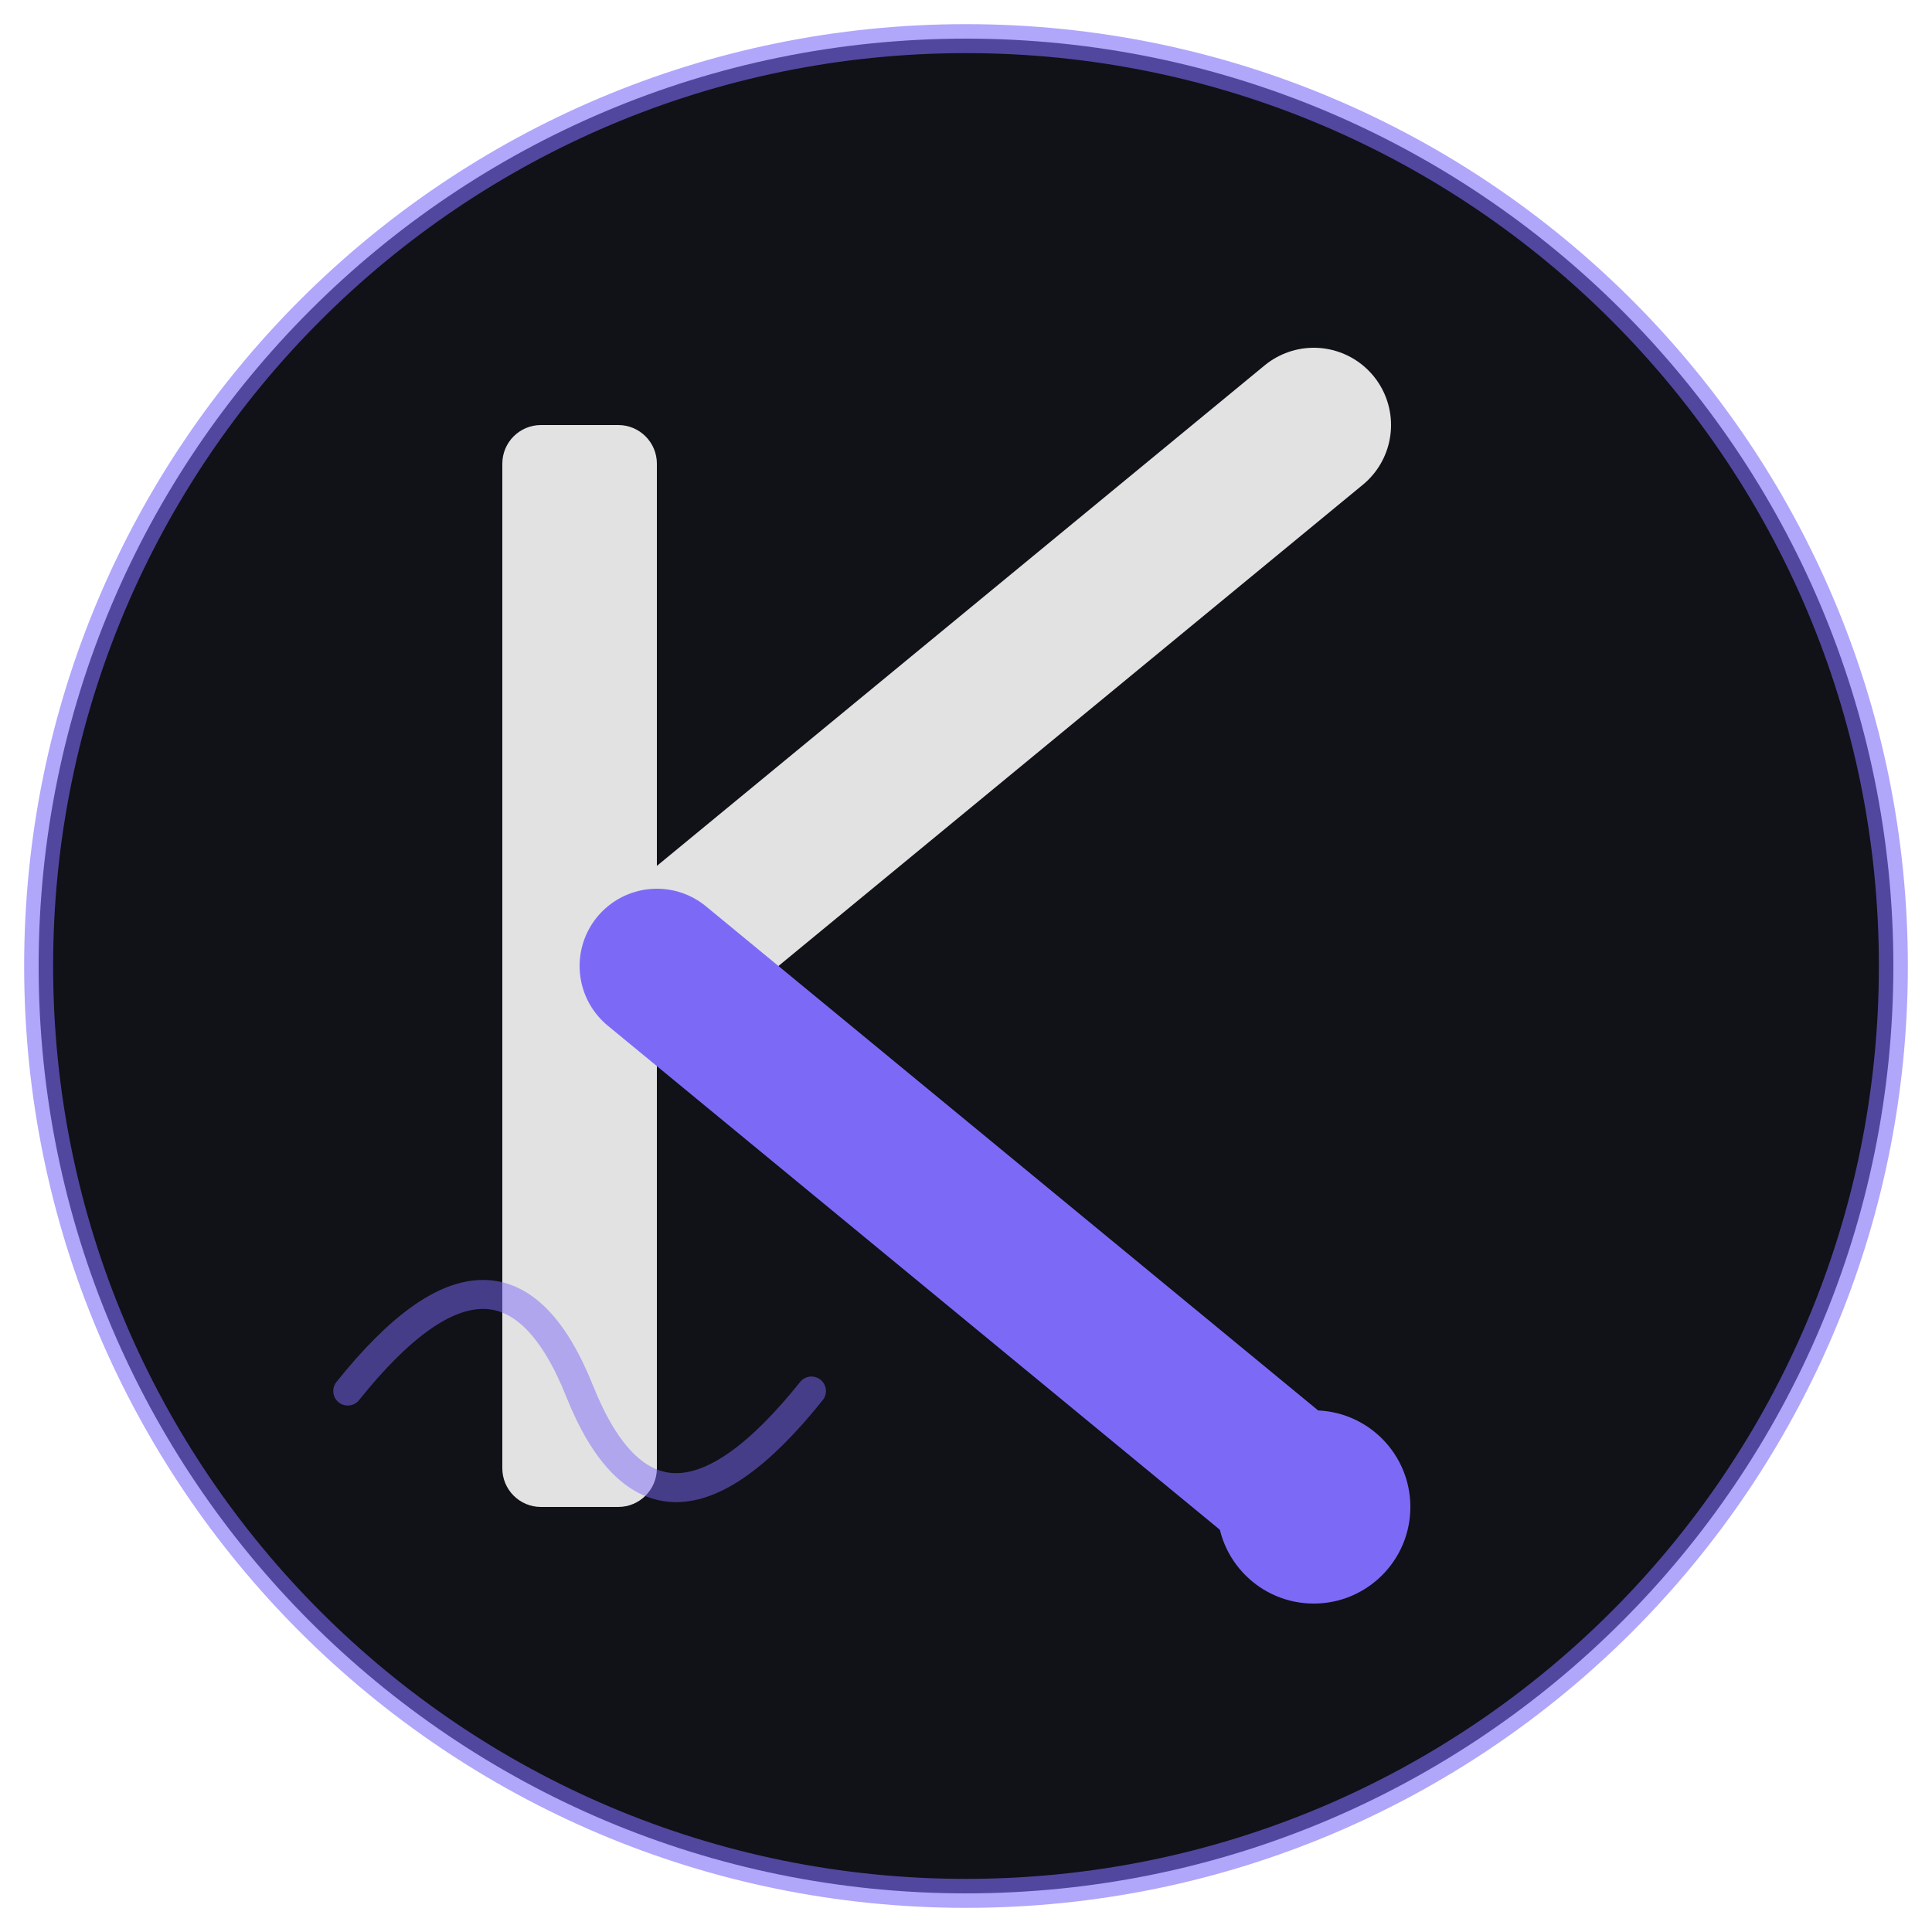
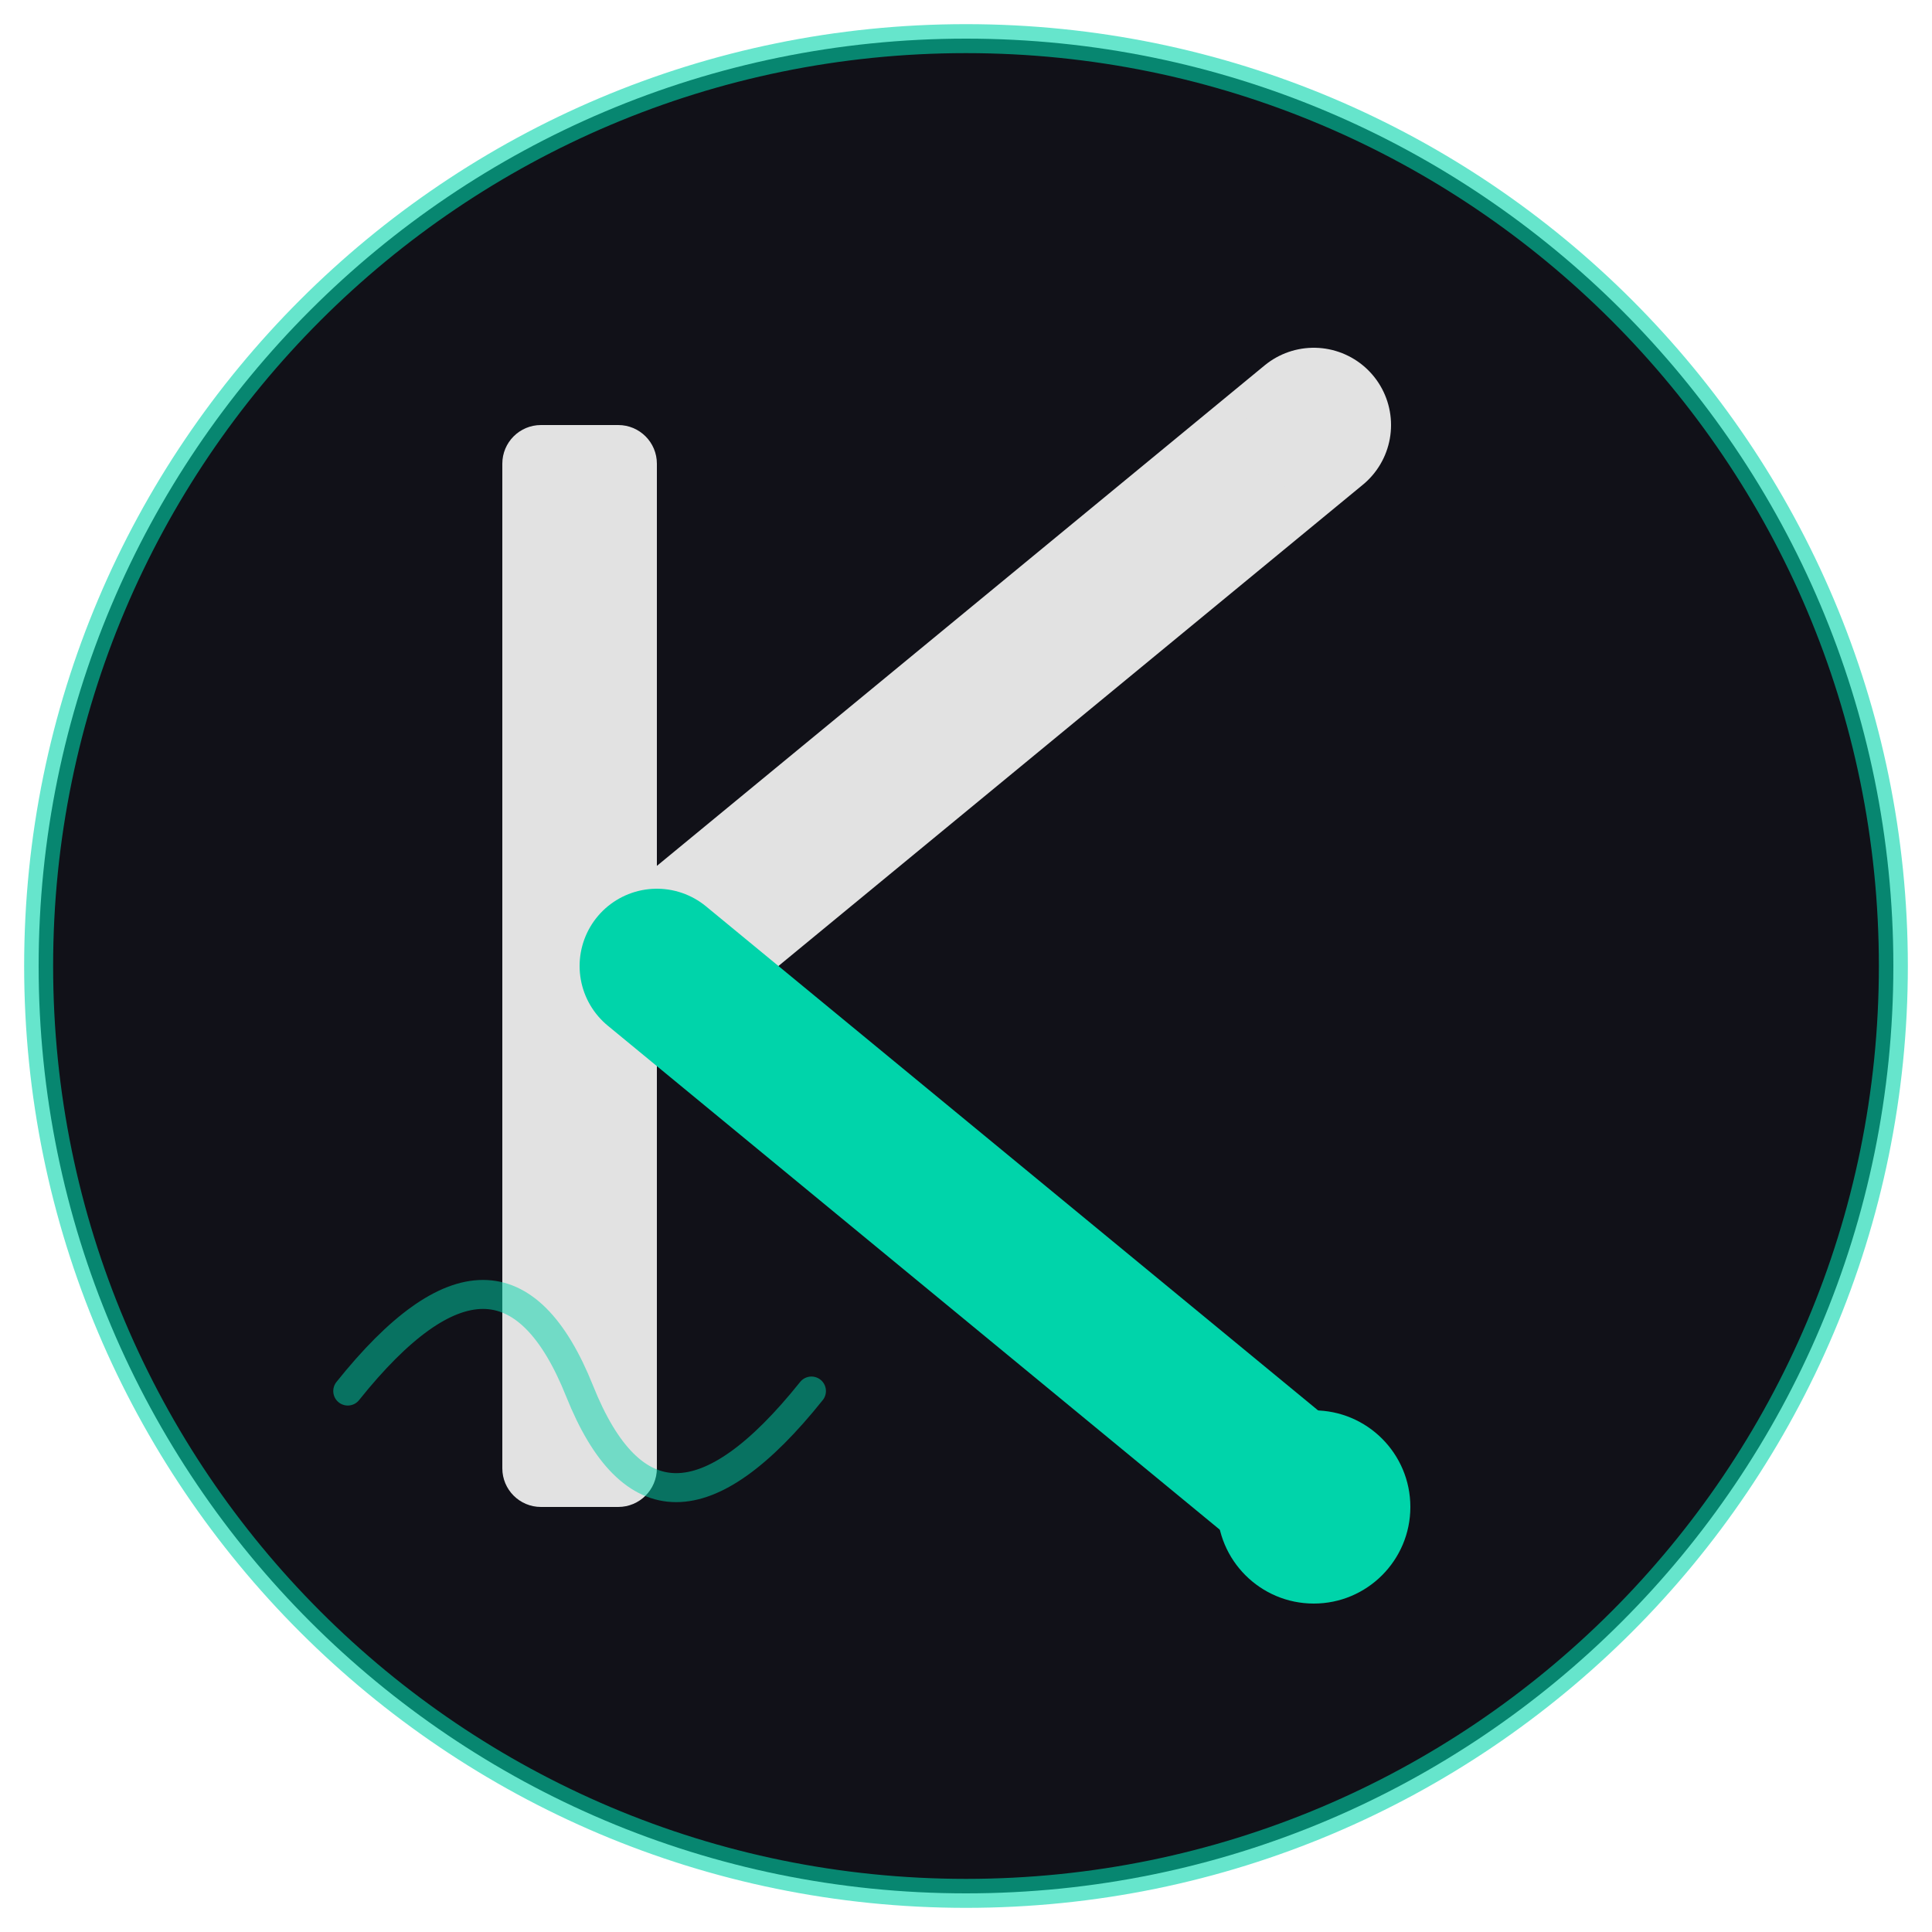
<svg xmlns="http://www.w3.org/2000/svg" viewBox="0 0 100 100">
  <circle cx="50" cy="50" r="48" fill="#111118" />
-   <circle cx="50" cy="50" r="48" fill="none" stroke="#7c6af7" stroke-width="1.5" opacity="0.6" />
+   <circle cx="50" cy="50" r="48" fill="none" stroke="#00d4aa" stroke-width="1.5" opacity="0.6" />
  <rect x="26" y="22" width="8" height="56" fill="#e2e2e2" rx="2" />
  <line x1="34" y1="50" x2="68" y2="22" stroke="#e2e2e2" stroke-width="8" stroke-linecap="round" />
-   <line x1="34" y1="50" x2="68" y2="78" stroke="#7c6af7" stroke-width="8" stroke-linecap="round" />
+   <line x1="34" y1="50" x2="68" y2="78" stroke="#00d4aa" stroke-width="8" stroke-linecap="round" />
  <circle cx="68" cy="22" r="3.5" fill="#e2e2e2" />
-   <circle cx="68" cy="78" r="5" fill="#7c6af7" />
-   <path d="M 18 72 Q 26 62 30 72 Q 34 82 42 72" fill="none" stroke="#7c6af7" stroke-width="1.5" stroke-linecap="round" opacity="0.5" />
+   <circle cx="68" cy="78" r="5" fill="#00d4aa" />
+   <path d="M 18 72 Q 26 62 30 72 Q 34 82 42 72" fill="none" stroke="#00d4aa" stroke-width="1.5" stroke-linecap="round" opacity="0.5" />
</svg>
